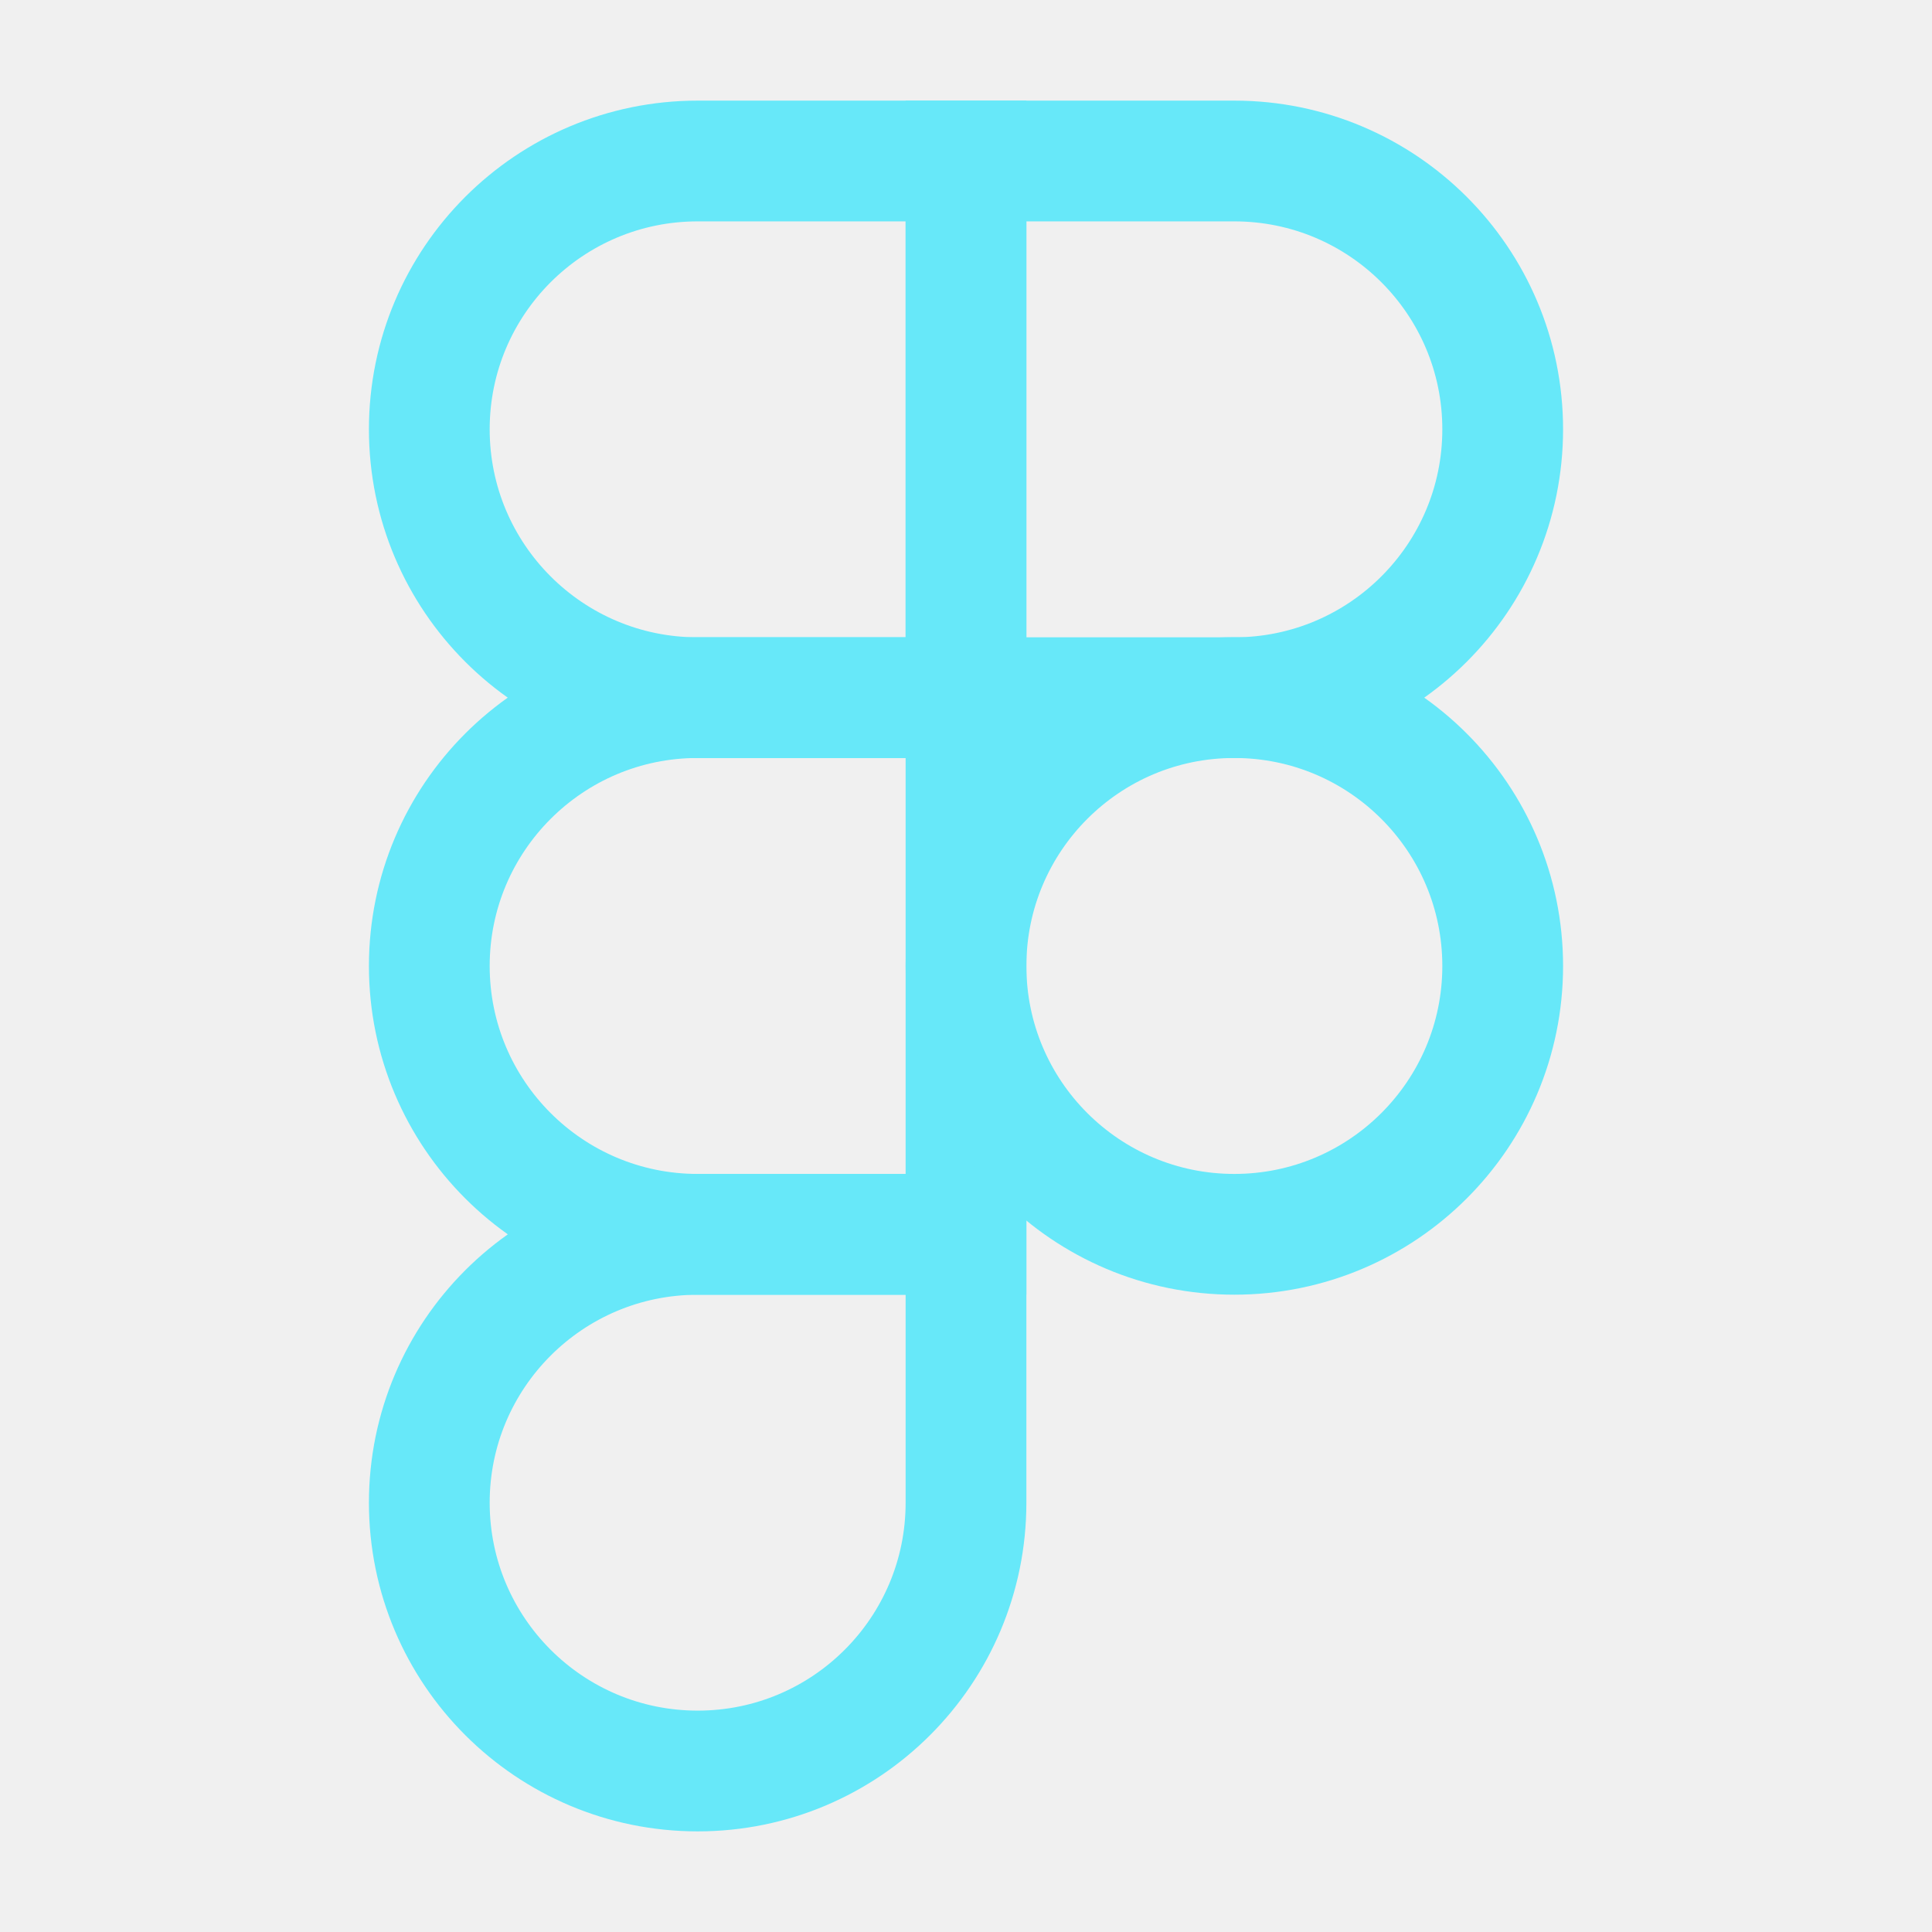
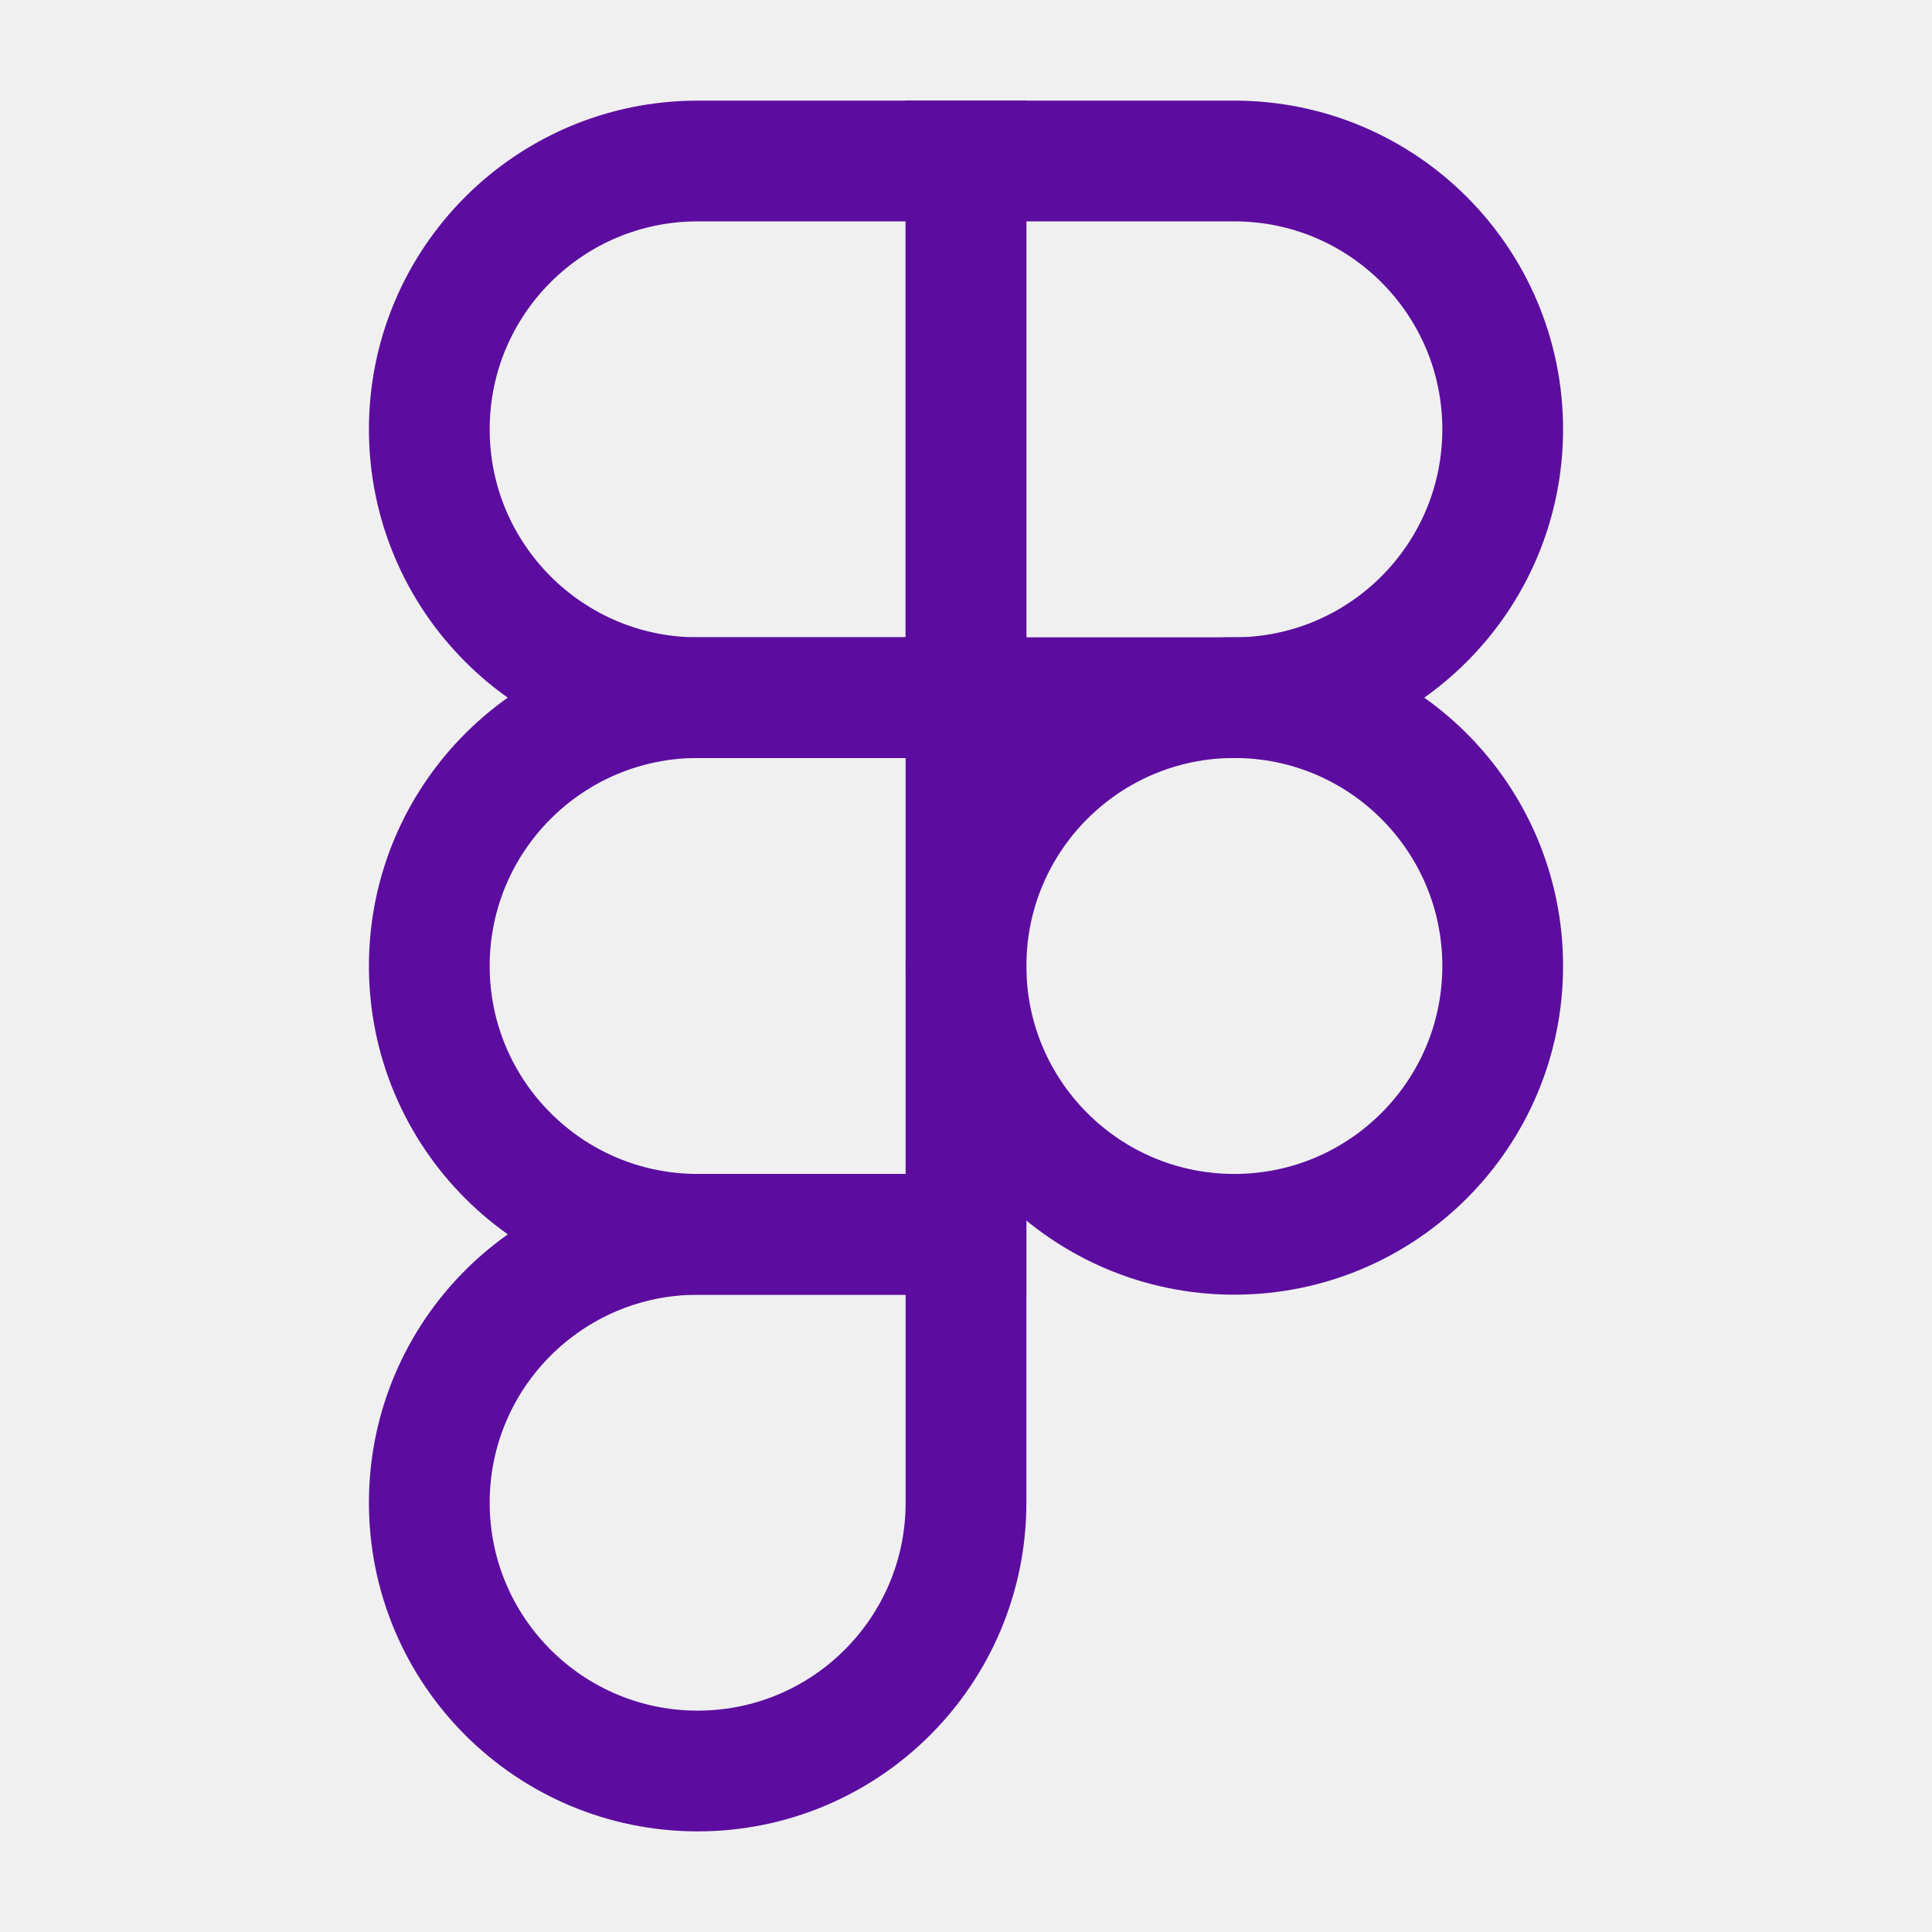
<svg xmlns="http://www.w3.org/2000/svg" width="800px" height="800px" viewBox="0 0 24 24" fill="none" version="1.1" id="svg5">
  <defs id="defs5" />
-   <path d="M12 2H8.667C6.826 2 5.333 3.492 5.333 5.333C5.333 7.174 6.826 8.667 8.667 8.667H12V2Z" stroke="#1C274C" stroke-width="1.5" id="path1" style="fill:#ffffff;fill-opacity:0;stroke:#67e8f9;stroke-opacity:1" />
-   <path d="M12 8.666H8.667C6.826 8.666 5.333 10.159 5.333 12C5.333 13.841 6.826 15.333 8.667 15.333H12V8.666Z" stroke="#1C274C" stroke-width="1.5" id="path2" style="fill:#ffffff;fill-opacity:0;stroke:#67e8f9;stroke-opacity:1" />
-   <path d="M18.667 12C18.667 13.841 17.174 15.333 15.333 15.333C13.492 15.333 12 13.841 12 12C12 10.159 13.492 8.666 15.333 8.666C17.174 8.666 18.667 10.159 18.667 12Z" stroke="#1C274C" stroke-width="1.5" id="path3" style="fill:#ffffff;fill-opacity:0;stroke:#67e8f9;stroke-opacity:1" />
-   <path d="M8.667 15.334H12V18.667C12 20.508 10.508 22 8.667 22C6.826 22 5.333 20.508 5.333 18.667C5.333 16.826 6.826 15.334 8.667 15.334Z" stroke="#1C274C" stroke-width="1.5" id="path4" style="fill:#ffffff;fill-opacity:0;stroke:#67e8f9;stroke-opacity:1" />
-   <path d="M12 2H15.333C17.174 2 18.667 3.492 18.667 5.333C18.667 7.174 17.174 8.667 15.333 8.667H12V2Z" stroke="#1C274C" stroke-width="1.5" id="path5" style="fill:#ffffff;fill-opacity:0;stroke:#67e8f9;stroke-opacity:1" />
+   <path d="M12 2H8.667C6.826 2 5.333 3.492 5.333 5.333C5.333 7.174 6.826 8.667 8.667 8.667H12V2Z" stroke="#1C274C" stroke-width="1.5" id="path1" style="fill:#ffffff;fill-opacity:0;stroke:#5c0d9f;stroke-opacity:1" />
+   <path d="M12 8.666H8.667C6.826 8.666 5.333 10.159 5.333 12C5.333 13.841 6.826 15.333 8.667 15.333H12V8.666Z" stroke="#1C274C" stroke-width="1.5" id="path2" style="fill:#ffffff;fill-opacity:0;stroke:#5c0d9f;stroke-opacity:1" />
+   <path d="M18.667 12C18.667 13.841 17.174 15.333 15.333 15.333C13.492 15.333 12 13.841 12 12C12 10.159 13.492 8.666 15.333 8.666C17.174 8.666 18.667 10.159 18.667 12Z" stroke="#1C274C" stroke-width="1.5" id="path3" style="fill:#ffffff;fill-opacity:0;stroke:#5c0d9f;stroke-opacity:1" />
+   <path d="M8.667 15.334H12V18.667C12 20.508 10.508 22 8.667 22C6.826 22 5.333 20.508 5.333 18.667C5.333 16.826 6.826 15.334 8.667 15.334Z" stroke="#1C274C" stroke-width="1.5" id="path4" style="fill:#ffffff;fill-opacity:0;stroke:#5c0d9f;stroke-opacity:1" />
+   <path d="M12 2H15.333C17.174 2 18.667 3.492 18.667 5.333C18.667 7.174 17.174 8.667 15.333 8.667H12V2Z" stroke="#1C274C" stroke-width="1.5" id="path5" style="fill:#ffffff;fill-opacity:0;stroke:#5c0d9f;stroke-opacity:1" />
</svg>
